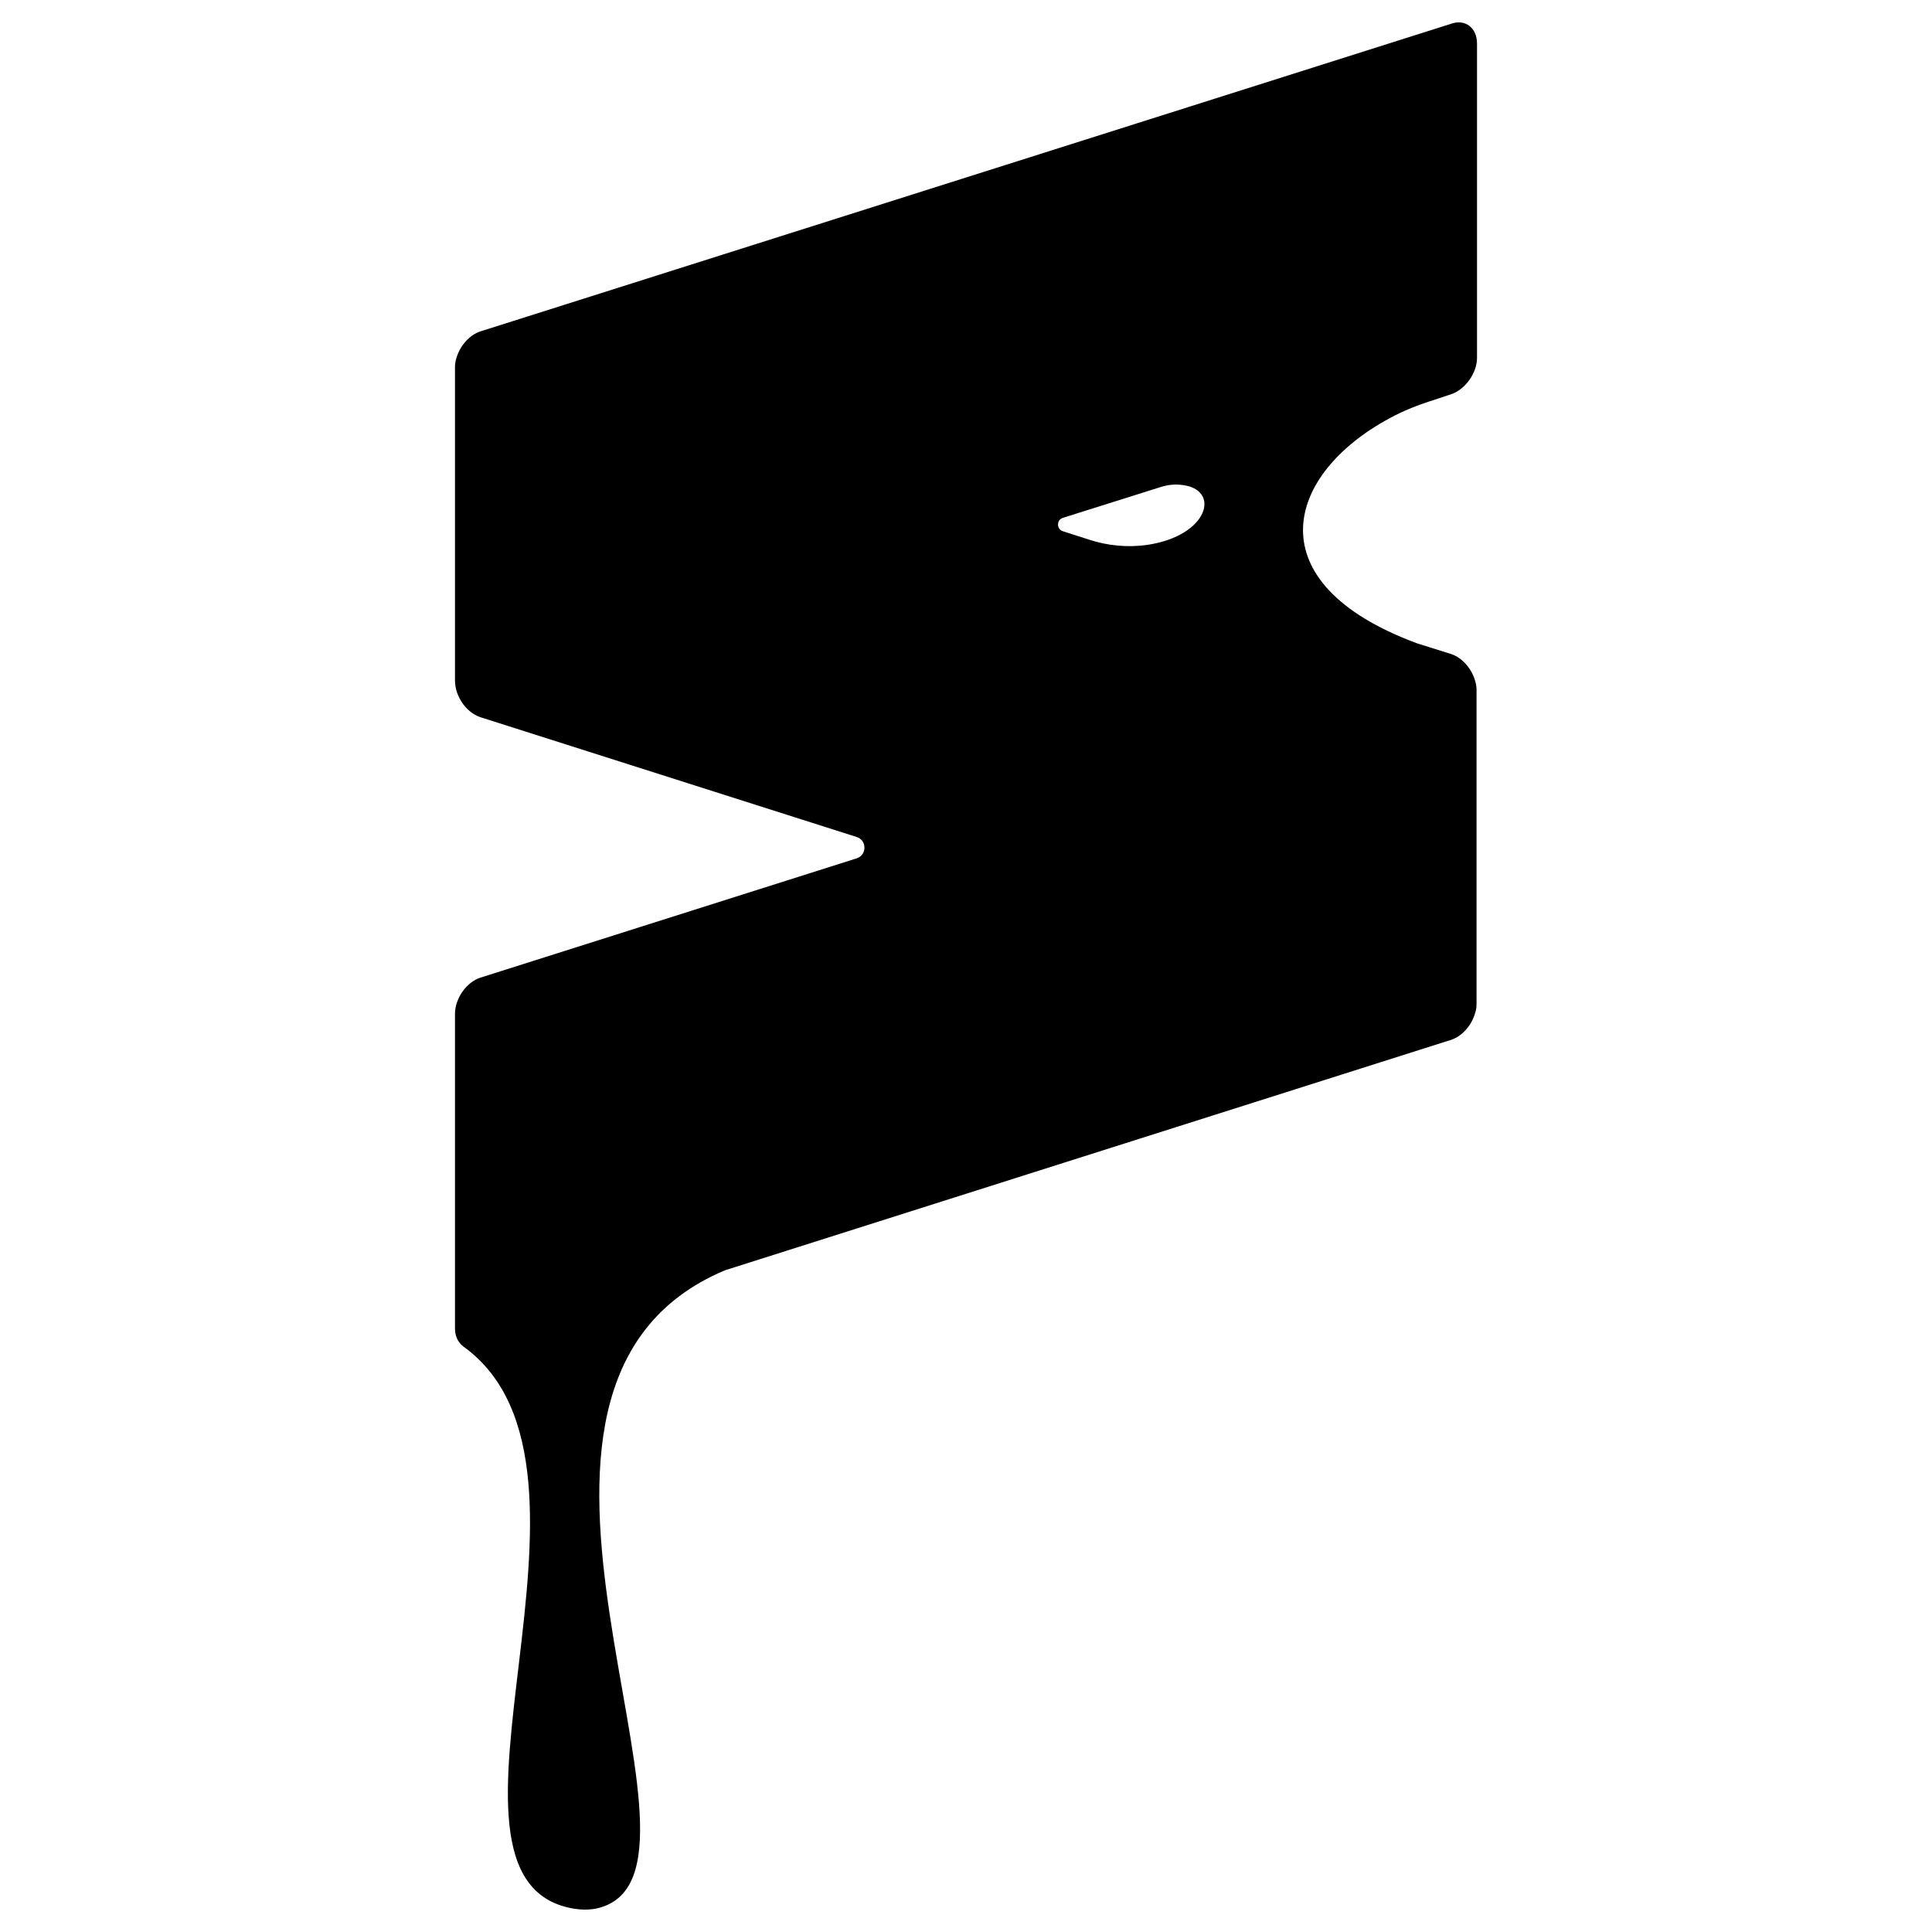
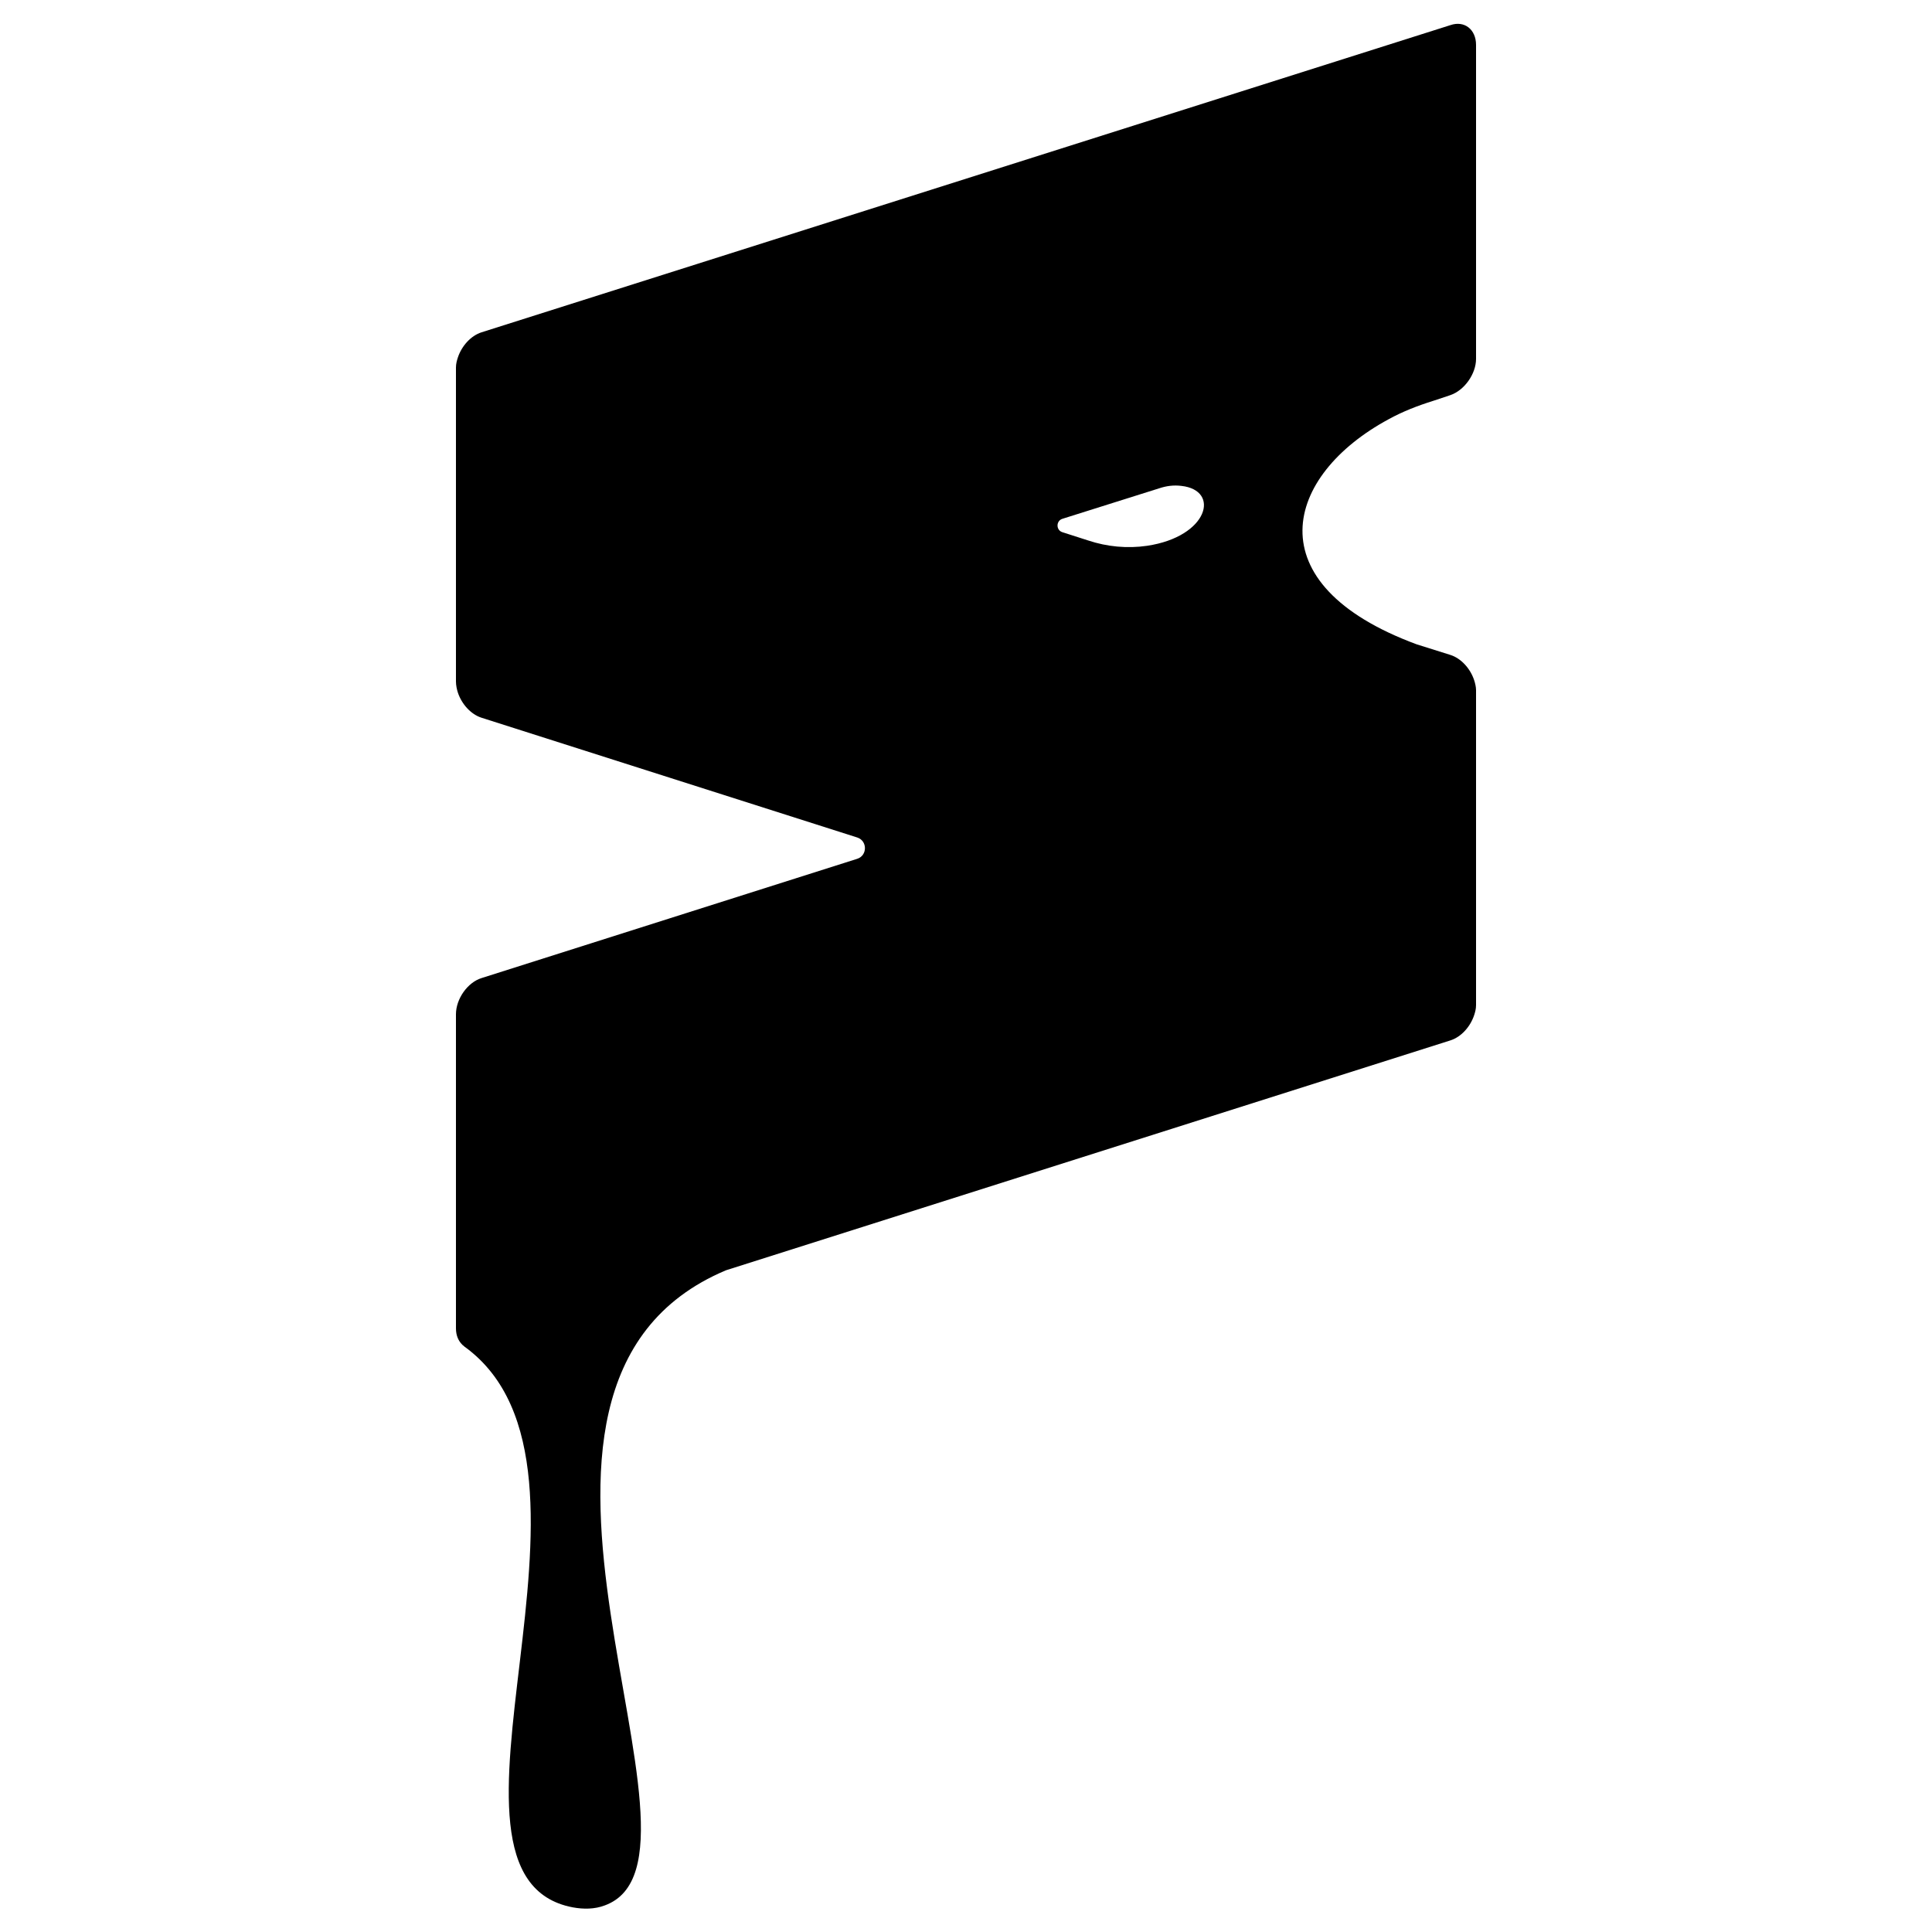
<svg xmlns="http://www.w3.org/2000/svg" version="1.1" id="Layer_1" x="0px" y="0px" viewBox="0 0 400 400" style="enable-background:new 0 0 400 400;" xml:space="preserve">
-   <path d="M287.7,86.6c2.9-1.6,6-2.8,9.2-3.8l3.6-1.2c2.9-1,5.3-4.4,5.3-7.5V9c0-3.2-2.4-5.1-5.3-4.1l-201,63.7  c-2.2,0.7-4.1,2.8-4.9,5.2c-0.2,0.6-0.4,1.3-0.4,2.1v0.2V141c0,0.8,0.2,1.7,0.4,2.3c0.8,2.4,2.7,4.5,4.9,5.2l77.9,24.8  c2.1,0.7,2.1,3.7,0,4.4l-77.9,24.7c-2.9,0.9-5.3,4.3-5.3,7.5V275c0,1.5,0.5,2.6,1.3,3.4l0,0c0,0,0.1,0.1,0.1,0.1  c0.2,0.1,0.3,0.3,0.5,0.4c34.5,25.2-11.6,109.8,22.3,116.2c2.2,0.4,4.5,0.4,6.6-0.4c27.1-9.8-32.2-107.6,25.1-131.7l150.3-47.7  c2.2-0.7,4.1-2.8,4.9-5.2c0.2-0.6,0.4-1.3,0.4-2.1v-0.2v-65.1c0-0.7-0.2-1.5-0.4-2.1c-0.8-2.4-2.7-4.5-4.9-5.2l-7-2.2  C259.6,120.7,266.1,98.2,287.7,86.6z M237.6,112.8c-4.1,0.6-8.3,0.2-12.2-1.1l-5.3-1.7c-1.4-0.4-1.4-2.4,0-2.8l20-6.3  c1.5-0.5,3-0.7,4.6-0.5C252.8,101.3,250.3,110.9,237.6,112.8z" />
+   <path d="M287.5,86.8c2.9-1.6,6-2.8,9.2-3.8l3.6-1.2c2.9-1,5.3-4.4,5.3-7.5v-65c0-3.2-2.4-5.1-5.3-4.1L99.7,68.8  c-2.2,0.7-4.1,2.8-4.9,5.2c-0.2,0.6-0.4,1.3-0.4,2.1v0.2v64.8c0,0.8,0.2,1.7,0.4,2.3c0.8,2.4,2.7,4.5,4.9,5.2l77.8,24.8  c2.1,0.7,2.1,3.7,0,4.4l-77.8,24.7c-2.9,0.9-5.3,4.3-5.3,7.5v65c0,1.5,0.5,2.6,1.3,3.4l0,0l0.1,0.1c0.2,0.1,0.3,0.3,0.5,0.4  c34.4,25.2-11.6,109.6,22.3,116c2.2,0.4,4.5,0.4,6.6-0.4c27-9.8-32.1-107.4,25.1-131.5l150-47.6c2.2-0.7,4.1-2.8,4.9-5.2  c0.2-0.6,0.4-1.3,0.4-2.1v-0.2v-65c0-0.7-0.2-1.5-0.4-2.1c-0.8-2.4-2.7-4.5-4.9-5.2l-7-2.2C259.5,120.9,266,98.4,287.5,86.8z   M237.5,113c-4.1,0.6-8.3,0.2-12.2-1.1l-5.3-1.7c-1.4-0.4-1.4-2.4,0-2.8l20-6.3c1.5-0.5,3-0.7,4.6-0.5  C252.7,101.5,250.2,111.1,237.5,113z" />
</svg>
